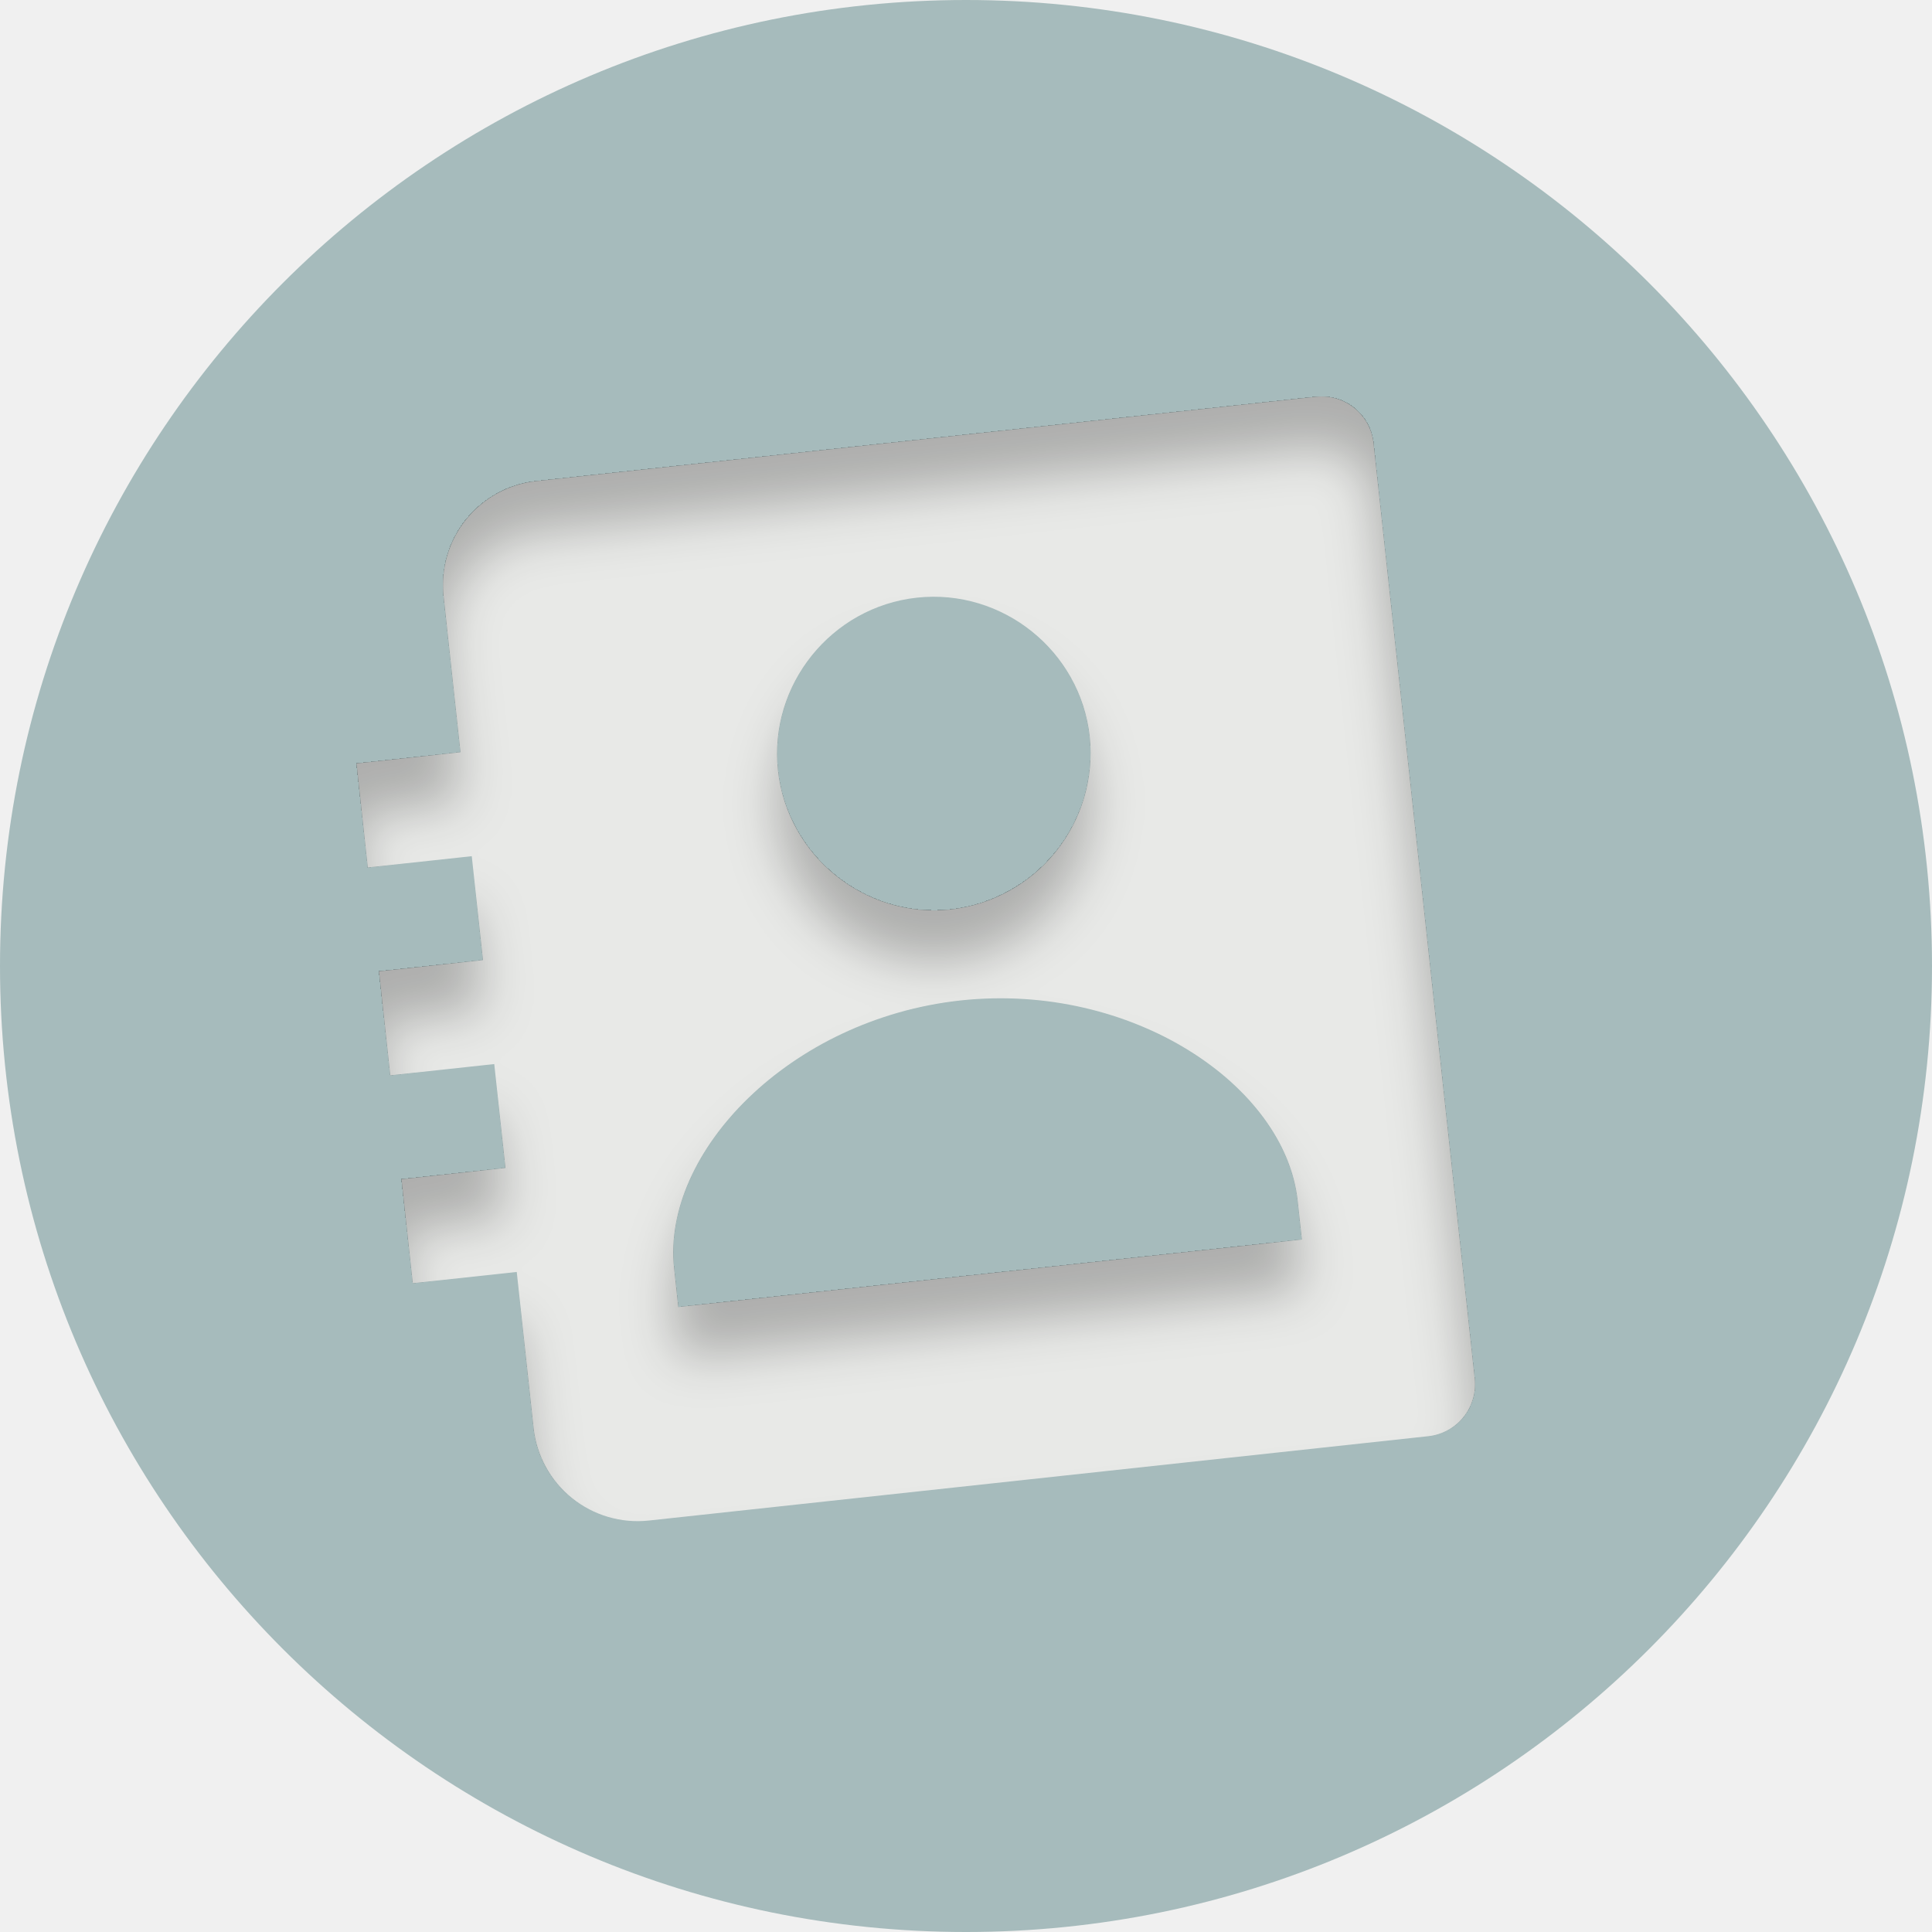
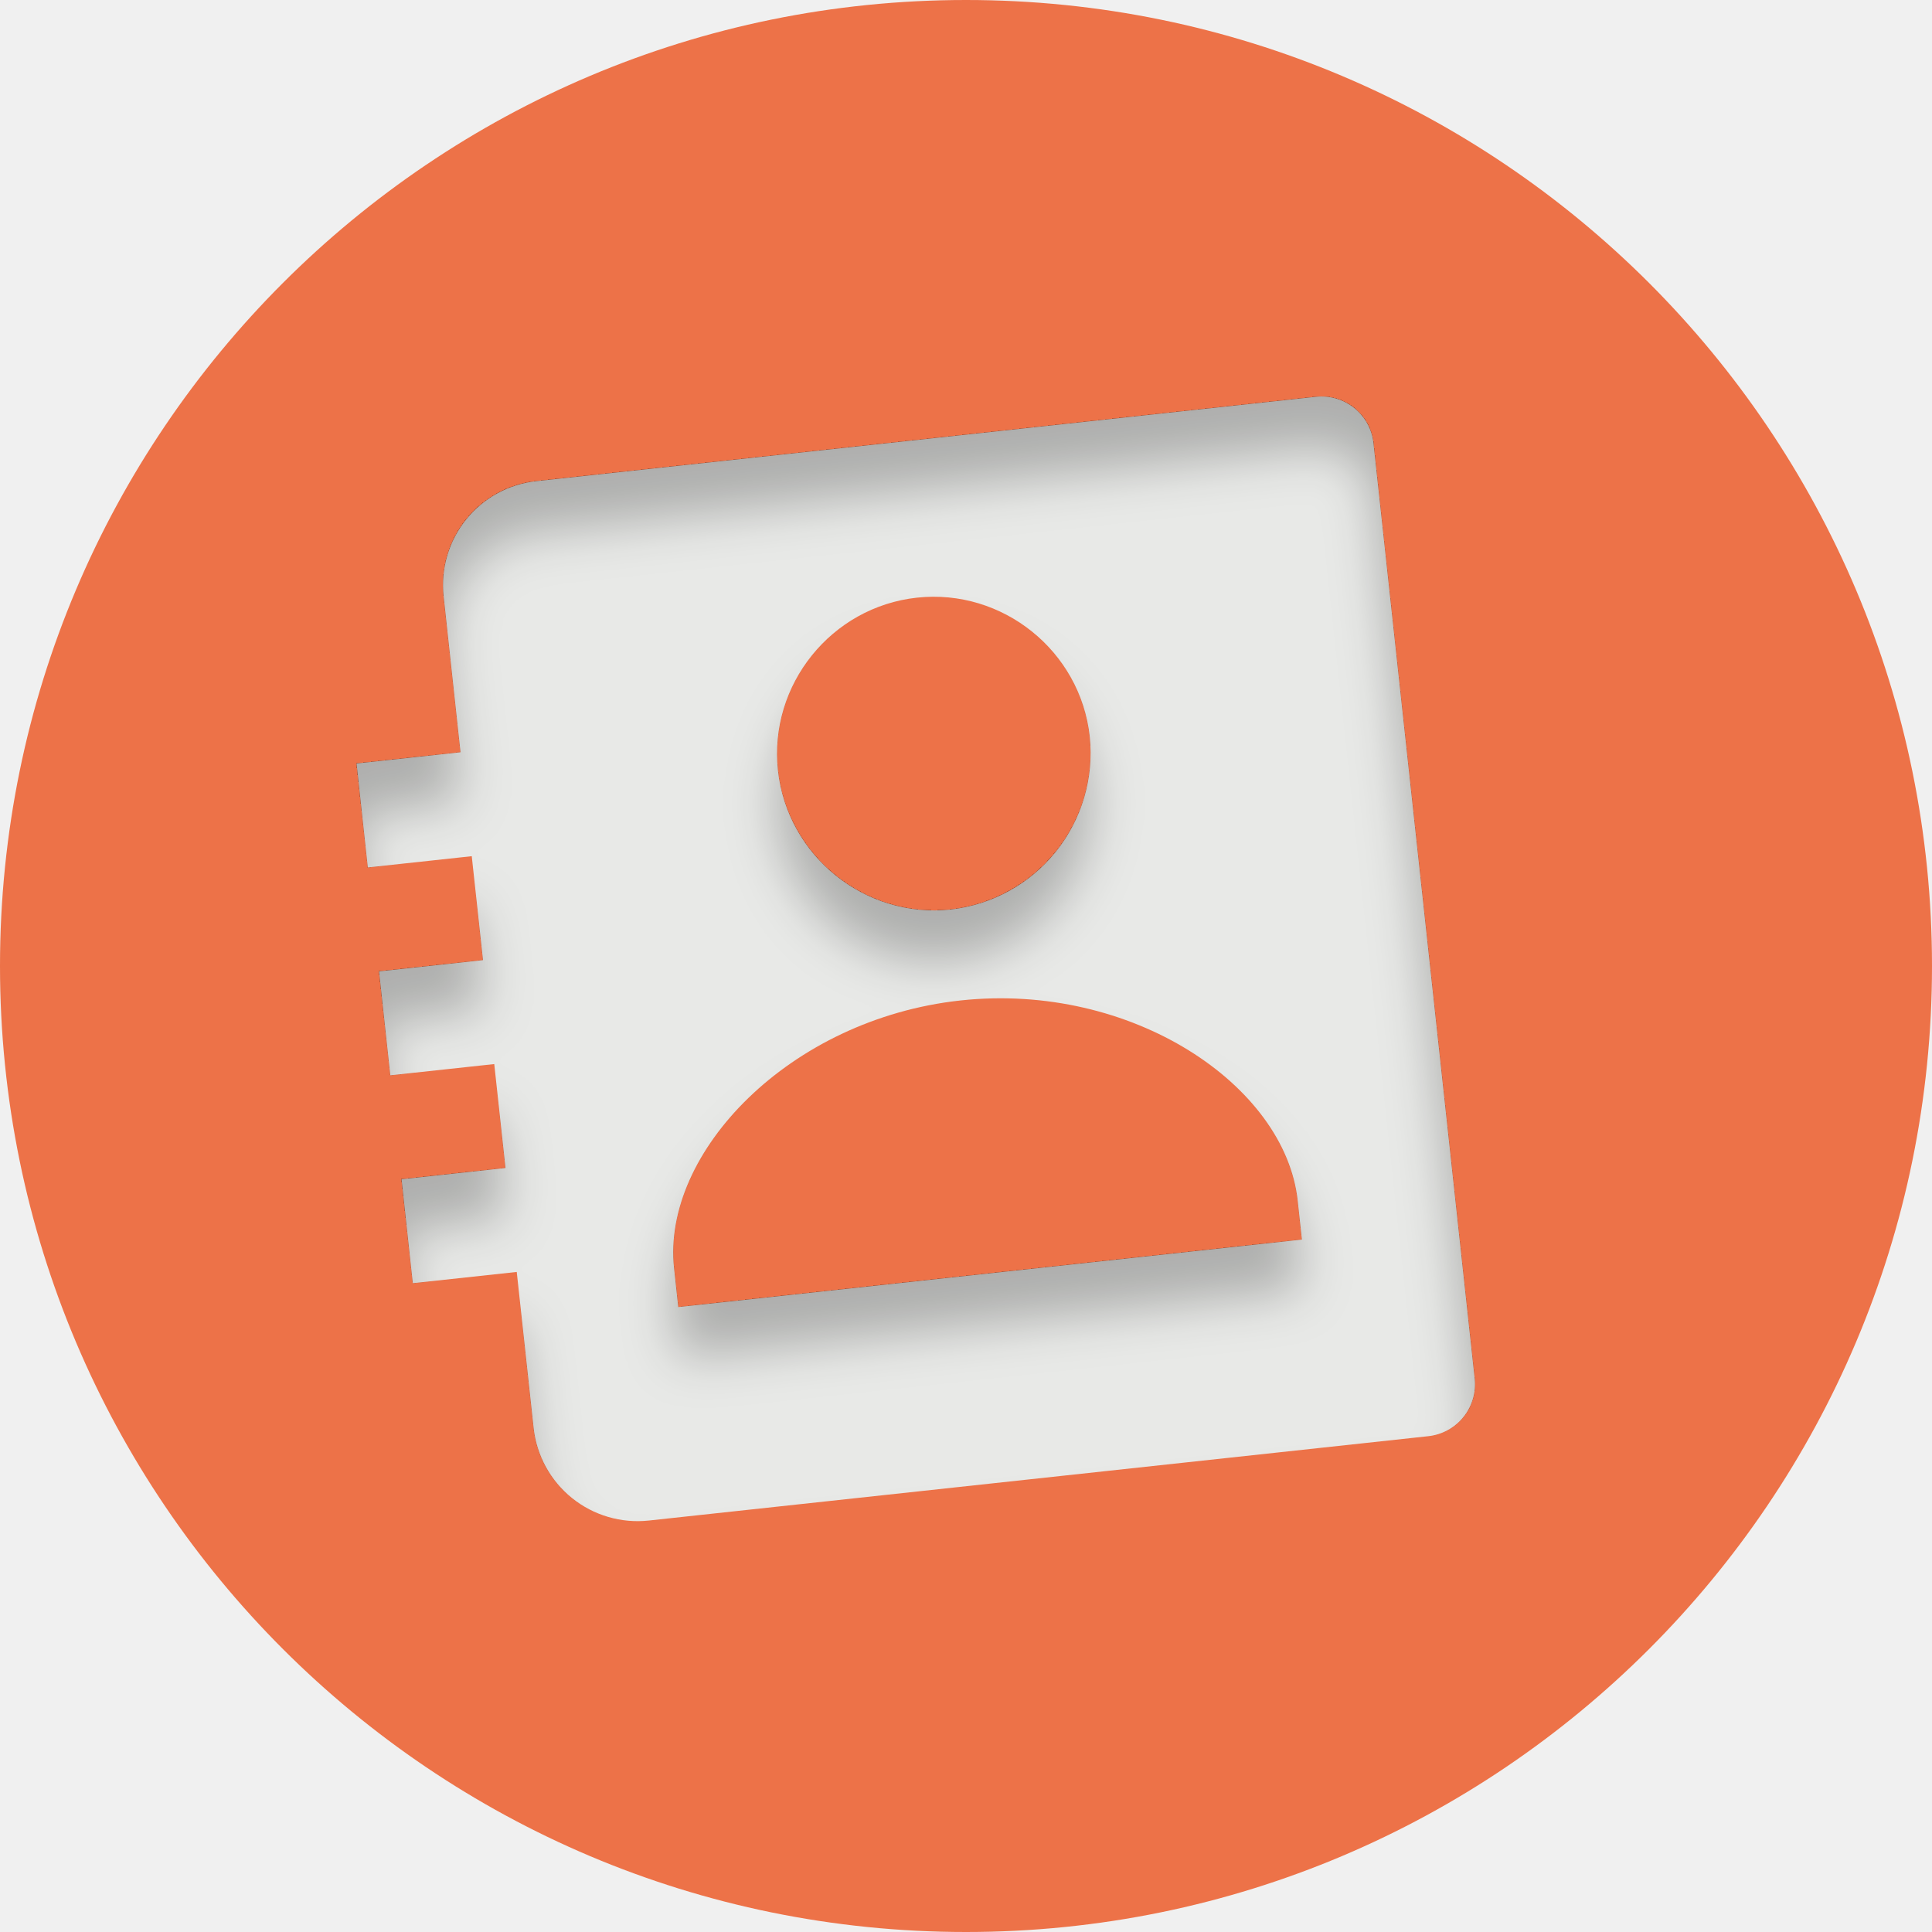
<svg xmlns="http://www.w3.org/2000/svg" width="154" height="154" viewBox="0 0 154 154" fill="none">
-   <circle cx="77" cy="77" r="77" fill="#A6BBBC" />
-   <g clip-path="url(#clip0)" filter="url(#filter0_i)">
-     <path d="M104.889 31.63L42.751 38.353C40.554 38.591 38.541 39.691 37.156 41.413C35.77 43.135 35.125 45.337 35.363 47.534L36.708 59.962L28.422 60.858L29.319 69.143L37.604 68.247L38.5 76.532L30.215 77.428L31.112 85.713L39.397 84.817L40.293 93.102L32.008 93.998L32.905 102.283L41.19 101.387L42.534 113.814C42.772 116.011 43.873 118.024 45.595 119.41C47.317 120.796 49.518 121.44 51.716 121.203L113.853 114.479C114.952 114.361 115.958 113.81 116.651 112.949C117.344 112.088 117.666 110.987 117.547 109.889L109.479 35.324C109.361 34.225 108.81 33.219 107.949 32.526C107.088 31.833 105.987 31.511 104.889 31.63ZM73.093 47.639C79.92 46.9 86.126 51.891 86.865 58.721C87.209 62.016 86.238 65.312 84.162 67.892C82.086 70.473 79.074 72.128 75.783 72.498C68.96 73.236 62.749 68.238 62.01 61.411C61.271 54.58 66.27 48.377 73.093 47.639ZM103.775 98.806L54.065 104.185L53.729 101.078C52.735 91.885 62.918 81.224 76.567 79.747C90.217 78.27 102.444 86.507 103.439 95.699L103.775 98.806Z" fill="#E8E9E7" />
+   <circle cx="77" cy="77" r="77" fill="#ED7248" />
+   <g clip-path="url(#clip0_69:123)" filter="url(#filter0_i_69:123)">
+     <path d="M104.889 31.63L42.751 38.353C40.554 38.591 38.541 39.691 37.156 41.413C35.77 43.135 35.125 45.337 35.363 47.534L36.708 59.962L28.422 60.858L29.319 69.143L37.604 68.247L38.5 76.532L30.215 77.428L31.112 85.713L39.397 84.817L40.293 93.102L32.008 93.998L32.905 102.283L41.19 101.387L42.534 113.814C42.772 116.011 43.873 118.024 45.595 119.41C47.317 120.796 49.519 121.44 51.716 121.203L113.853 114.479C114.952 114.361 115.958 113.81 116.651 112.949C117.344 112.088 117.666 110.987 117.547 109.889L109.479 35.324C109.361 34.225 108.81 33.219 107.949 32.526C107.088 31.833 105.987 31.511 104.889 31.63ZM73.093 47.639C79.92 46.9 86.126 51.891 86.865 58.721C87.209 62.016 86.238 65.312 84.162 67.892C82.086 70.473 79.074 72.128 75.783 72.498C68.96 73.236 62.749 68.238 62.01 61.411C61.271 54.58 66.27 48.377 73.093 47.639ZM103.775 98.806L54.065 104.185L53.729 101.078C52.735 91.885 62.918 81.224 76.567 79.747C90.217 78.27 102.444 86.507 103.439 95.699L103.775 98.806Z" fill="#E8E9E7" />
  </g>
  <defs>
-     <filter id="filter0_i" x="17" y="22" width="110.177" height="114.177" filterUnits="userSpaceOnUse" color-interpolation-filters="sRGB">
+     <filter id="filter0_i_69:123" x="17" y="22" width="110.177" height="114.177" filterUnits="userSpaceOnUse" color-interpolation-filters="sRGB">
      <feFlood flood-opacity="0" result="BackgroundImageFix" />
      <feBlend mode="normal" in="SourceGraphic" in2="BackgroundImageFix" result="shape" />
      <feColorMatrix in="SourceAlpha" type="matrix" values="0 0 0 0 0 0 0 0 0 0 0 0 0 0 0 0 0 0 127 0" result="hardAlpha" />
      <feOffset dy="4" />
      <feGaussianBlur stdDeviation="2" />
      <feComposite in2="hardAlpha" operator="arithmetic" k2="-1" k3="1" />
      <feColorMatrix type="matrix" values="0 0 0 0 0 0 0 0 0 0 0 0 0 0 0 0 0 0 0.25 0" />
-       <feBlend mode="normal" in2="shape" result="effect1_innerShadow" />
+       <feBlend mode="normal" in2="shape" result="effect1_innerShadow_69:123" />
    </filter>
-     <clipPath id="clip0">
+     <clipPath id="clip0_69:123">
      <rect width="100" height="100" fill="white" transform="translate(17 32.7573) rotate(-6.1754)" />
    </clipPath>
  </defs>
</svg>
